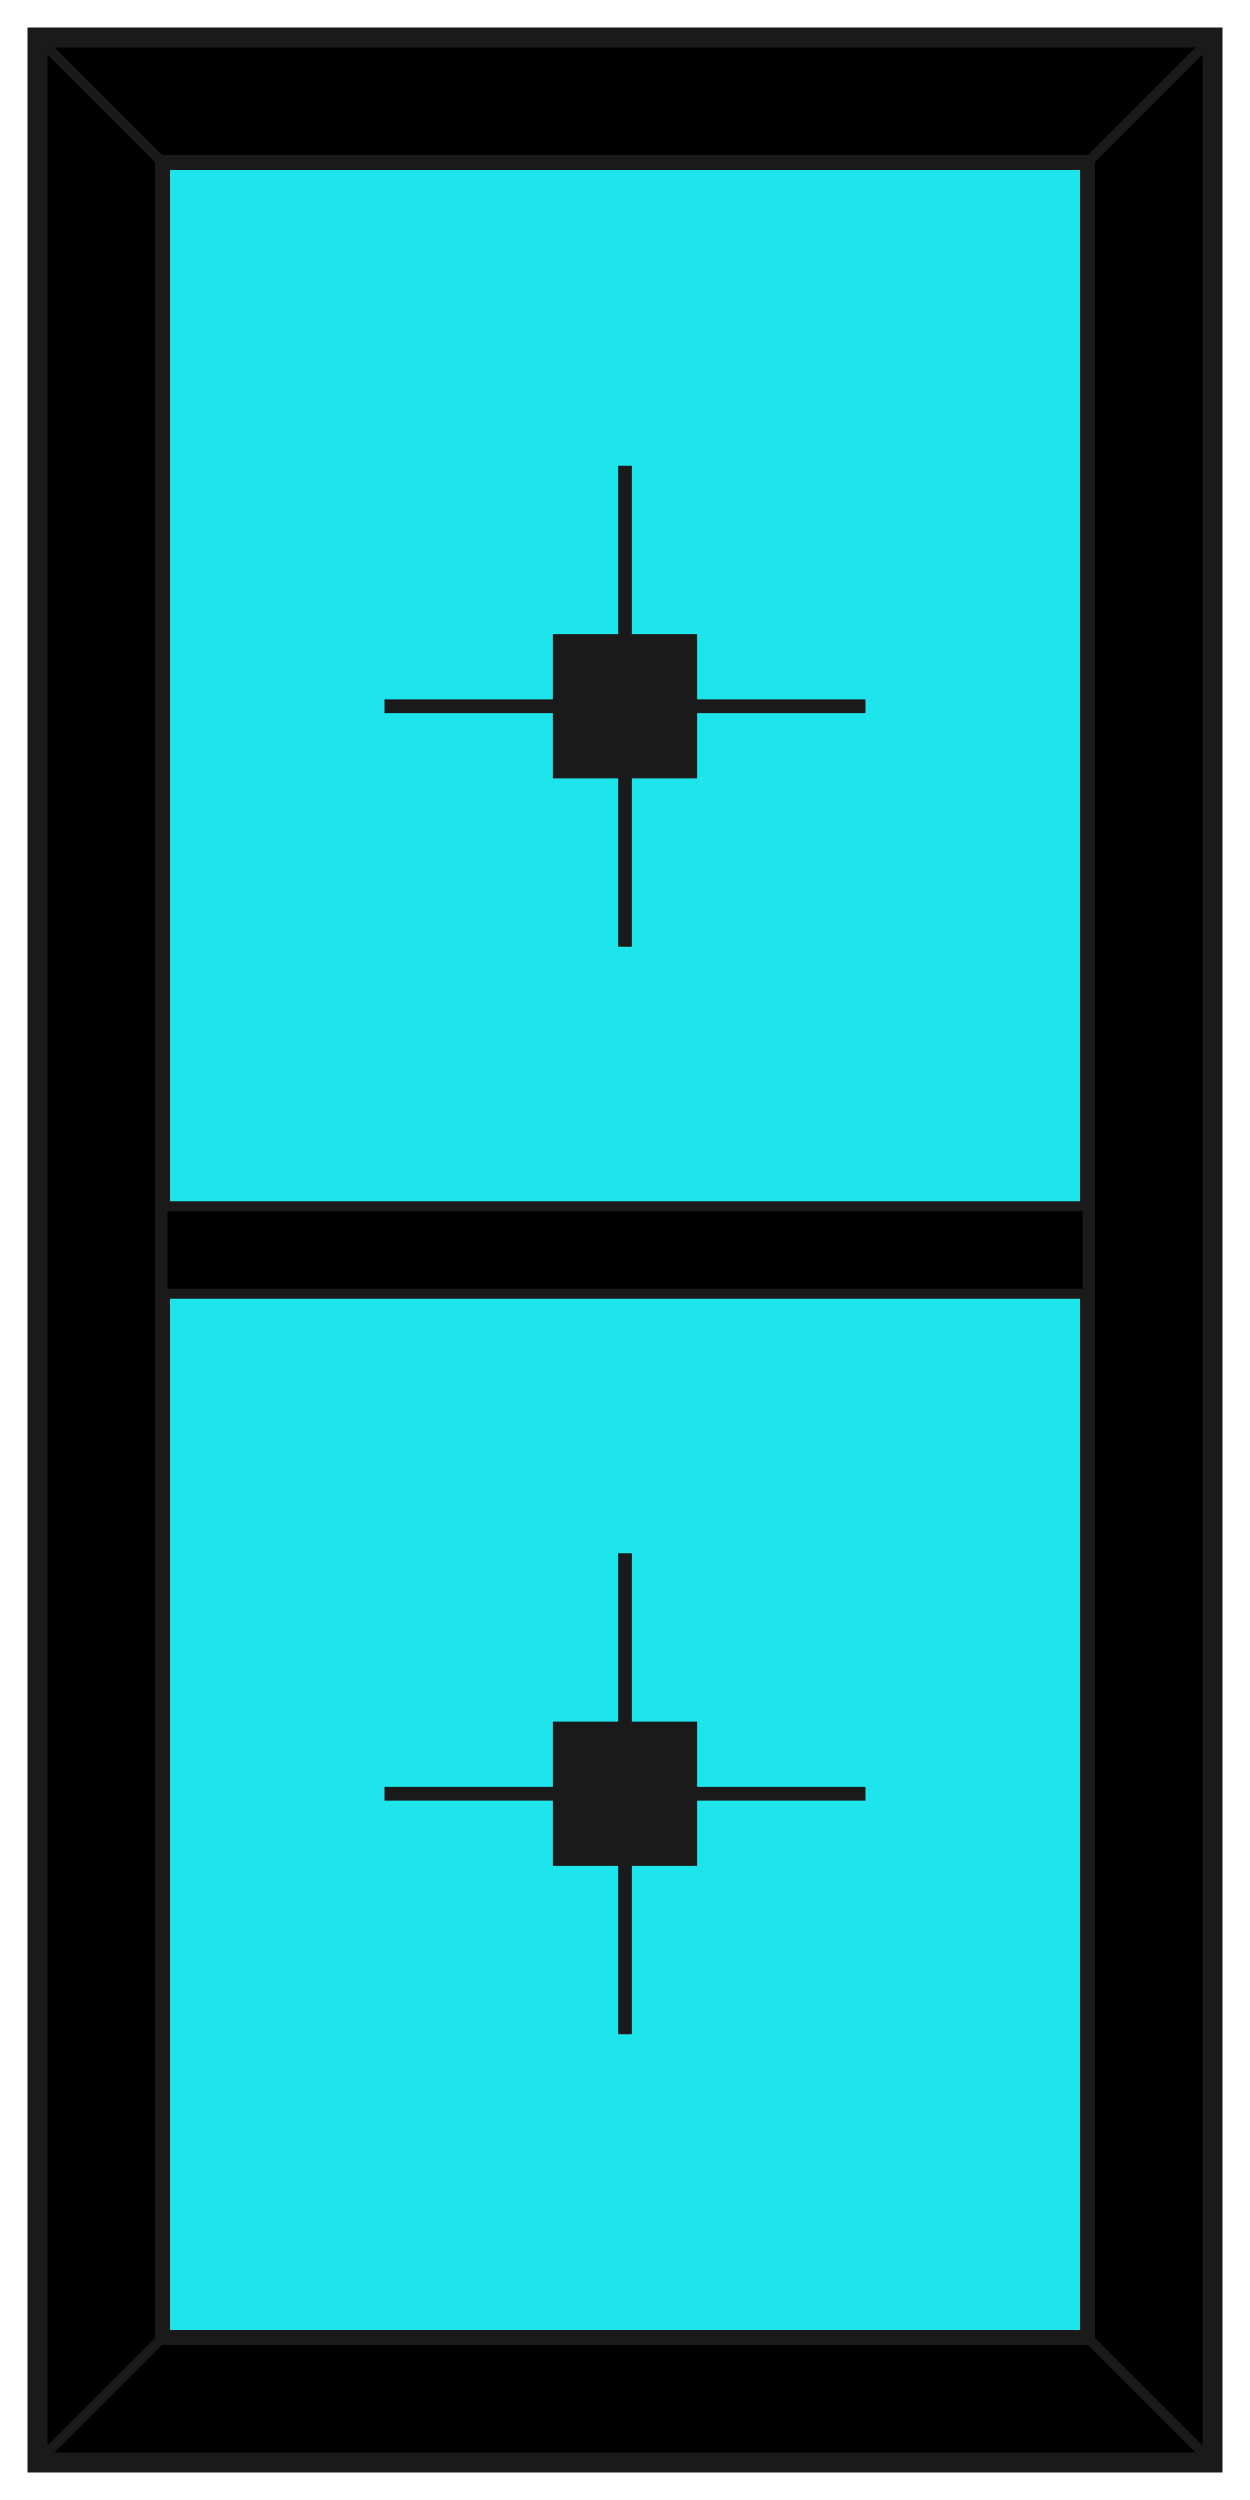
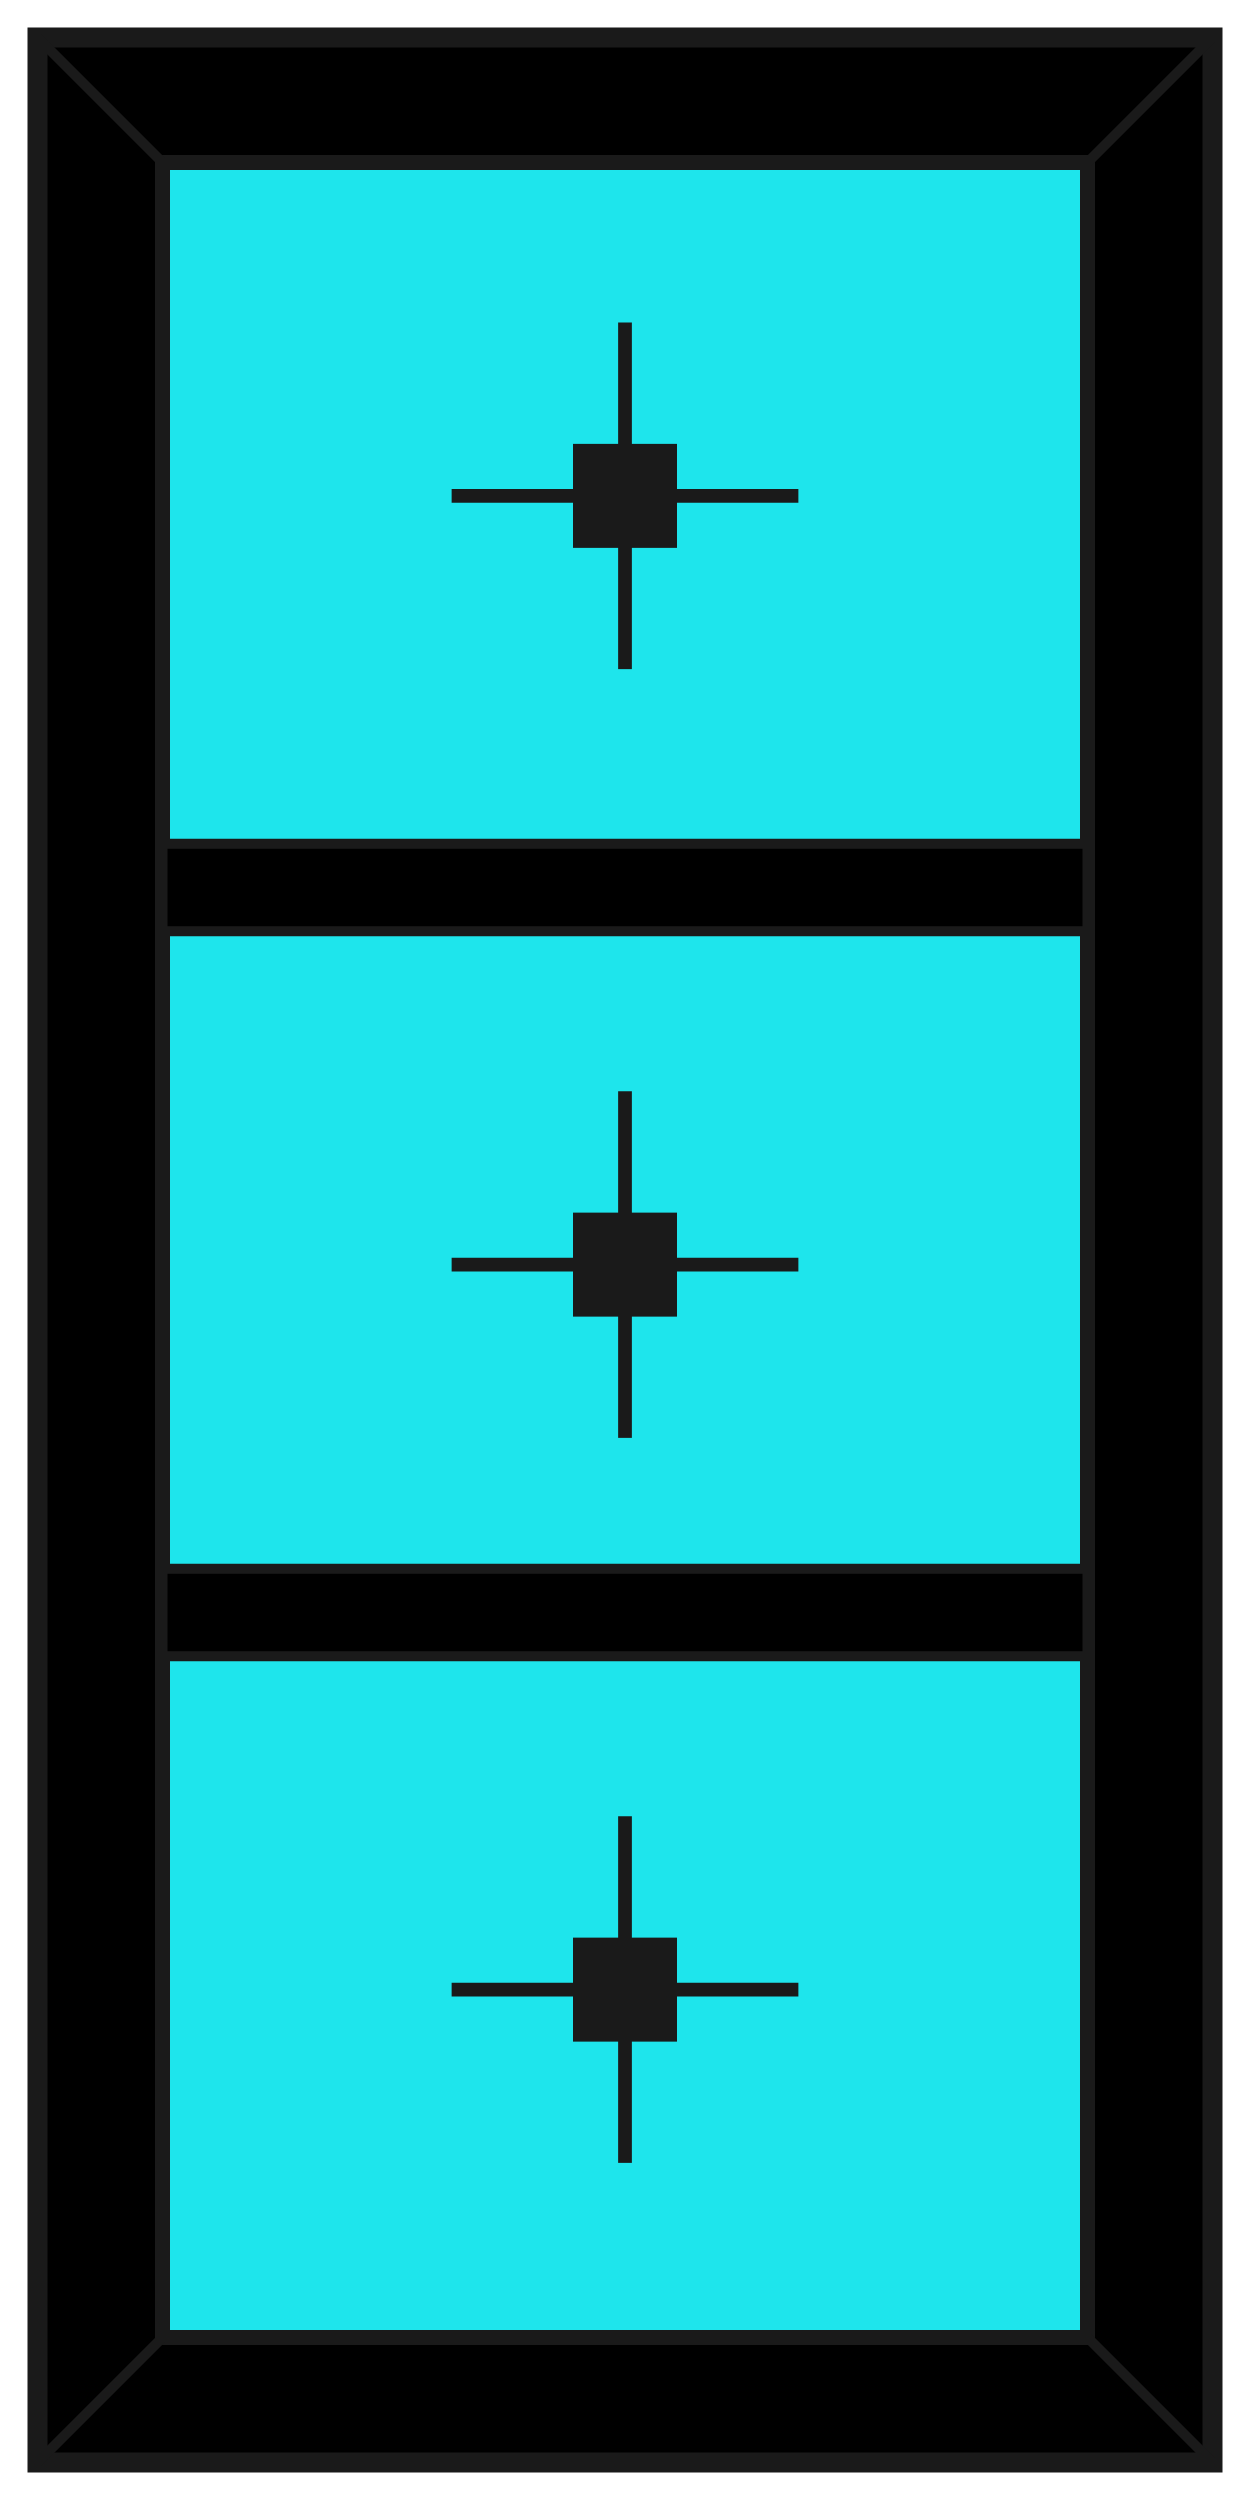
<svg xmlns="http://www.w3.org/2000/svg" viewBox="0 0 100.00 200.00">
  <rect x="3.00" y="3.00" width="94.00" height="194.00" fill="FRAME_COLOR" stroke="#1a1a1a" stroke-width="1.6" />
  <rect x="13.00" y="13.00" width="74.00" height="174.00" fill="#1ee5ec" stroke="#1a1a1a" stroke-width="1.2" />
  <line x1="3.00" y1="3.00" x2="13.00" y2="13.00" stroke="#1a1a1a" stroke-width="0.8" />
  <line x1="97.00" y1="3.00" x2="87.00" y2="13.00" stroke="#1a1a1a" stroke-width="0.8" />
  <line x1="3.00" y1="197.00" x2="13.00" y2="187.00" stroke="#1a1a1a" stroke-width="0.8" />
  <line x1="97.00" y1="197.00" x2="87.00" y2="187.00" stroke="#1a1a1a" stroke-width="0.8" />
-   <rect x="13.00" y="96.50" width="74.00" height="7.00" fill="FRAME_COLOR" stroke="#1a1a1a" stroke-width="0.8" />
-   <line x1="50.00" y1="37.26" x2="50.00" y2="75.74" stroke="#1a1a1a" stroke-width="1.1" />
-   <line x1="30.76" y1="56.50" x2="69.24" y2="56.50" stroke="#1a1a1a" stroke-width="1.1" />
-   <rect x="44.23" y="50.73" width="11.54" height="11.54" fill="#1a1a1a" />
-   <line x1="50.00" y1="124.26" x2="50.00" y2="162.74" stroke="#1a1a1a" stroke-width="1.1" />
-   <line x1="30.76" y1="143.50" x2="69.24" y2="143.50" stroke="#1a1a1a" stroke-width="1.1" />
-   <rect x="44.23" y="137.73" width="11.54" height="11.54" fill="#1a1a1a" />
+   <rect x="13.00" y="67.50" width="74.00" height="7.00" fill="FRAME_COLOR" stroke="#1a1a1a" stroke-width="0.8" />
+   <rect x="13.00" y="125.50" width="74.00" height="7.00" fill="FRAME_COLOR" stroke="#1a1a1a" stroke-width="0.8" />
+   <line x1="50.00" y1="25.80" x2="50.00" y2="53.53" stroke="#1a1a1a" stroke-width="1.1" />
+   <line x1="36.13" y1="39.67" x2="63.87" y2="39.67" stroke="#1a1a1a" stroke-width="1.1" />
+   <rect x="45.84" y="35.51" width="8.32" height="8.32" fill="#1a1a1a" />
+   <line x1="50.00" y1="87.30" x2="50.00" y2="115.03" stroke="#1a1a1a" stroke-width="1.1" />
+   <line x1="36.13" y1="101.17" x2="63.87" y2="101.17" stroke="#1a1a1a" stroke-width="1.1" />
+   <rect x="45.84" y="97.01" width="8.32" height="8.32" fill="#1a1a1a" />
+   <line x1="50.00" y1="145.30" x2="50.00" y2="173.03" stroke="#1a1a1a" stroke-width="1.1" />
+   <line x1="36.13" y1="159.17" x2="63.87" y2="159.17" stroke="#1a1a1a" stroke-width="1.1" />
+   <rect x="45.84" y="155.01" width="8.32" height="8.32" fill="#1a1a1a" />
</svg>
